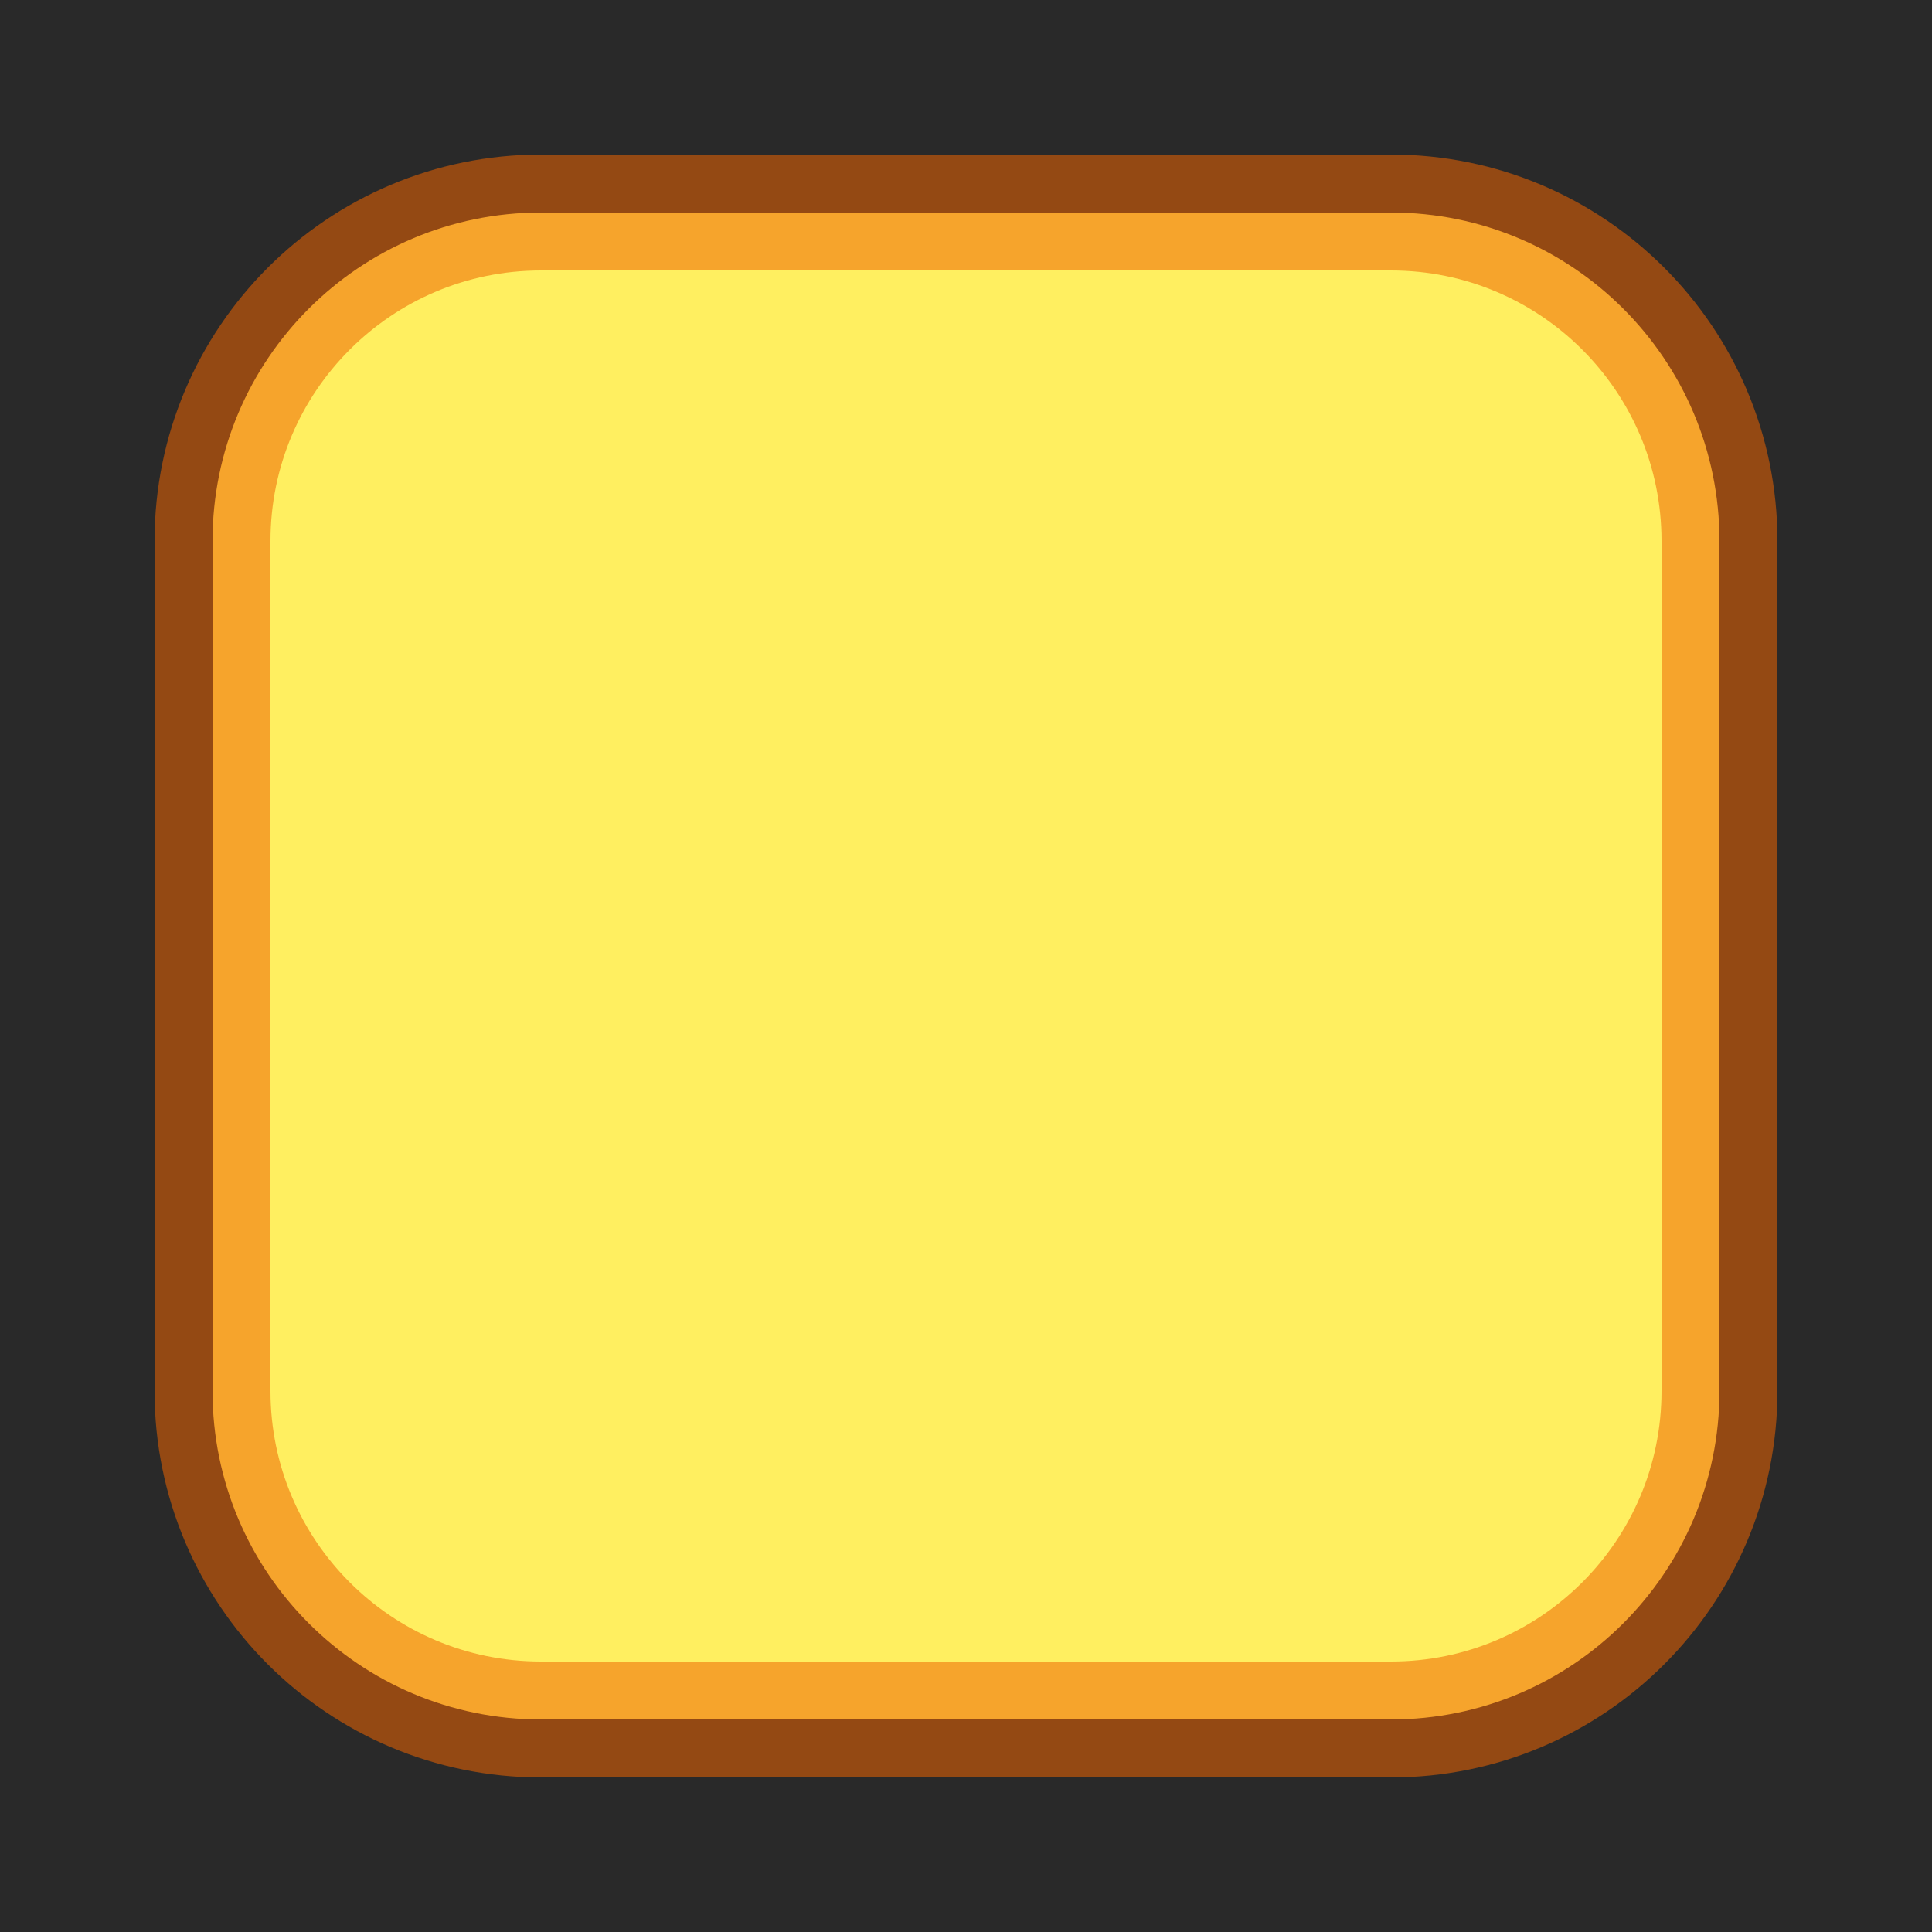
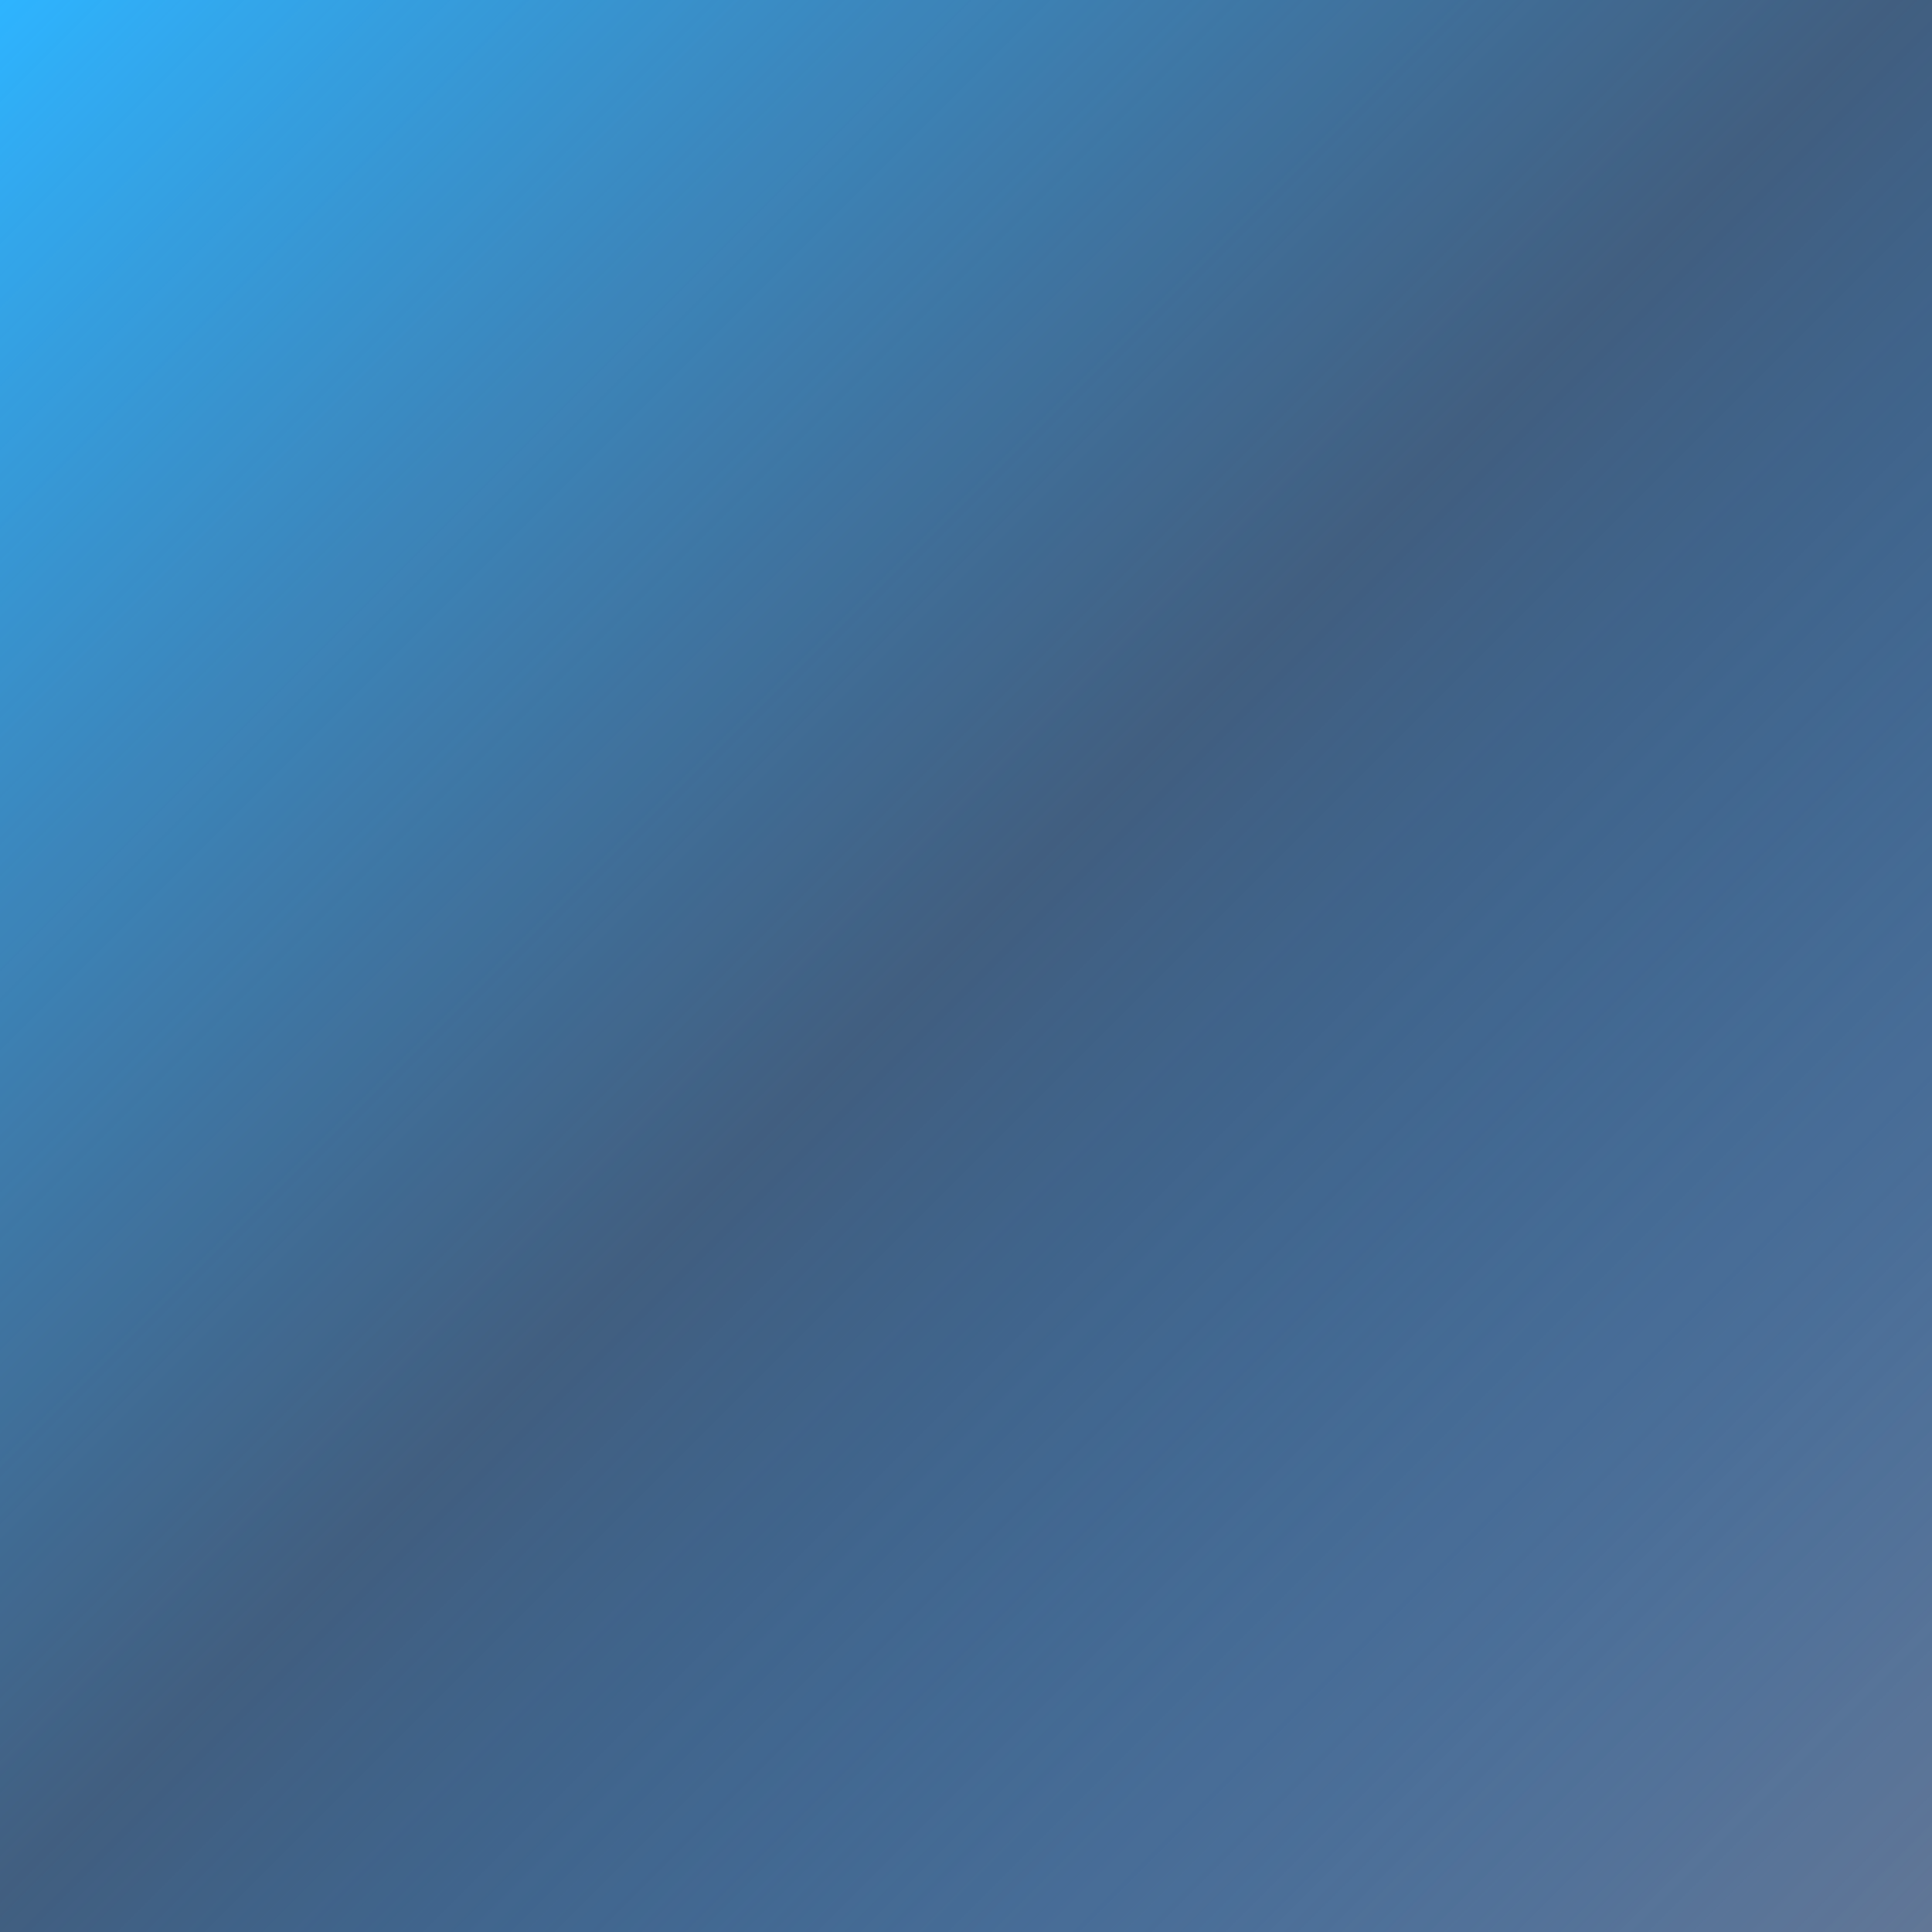
<svg xmlns="http://www.w3.org/2000/svg" width="100" height="100" viewBox="0 0 100 100" fill="none">
-   <g clip-path="url(#clip0_307_2)">
-     <rect width="100" height="100" fill="white" />
-     <rect width="100" height="100" fill="#292929" />
-     <rect x="11" y="11" width="78" height="78" rx="17" fill="#FFEF60" stroke="url(#paint0_angular_307_2)" stroke-width="6" />
+   <g clip-path="url(#clip0_308_2)">
+     <rect width="100" height="100" fill="url(#paint0_linear_308_2)" />
+     <rect width="100" height="100" fill="url(#paint1_linear_308_2)" />
  </g>
  <defs>
-     <radialGradient id="paint0_angular_307_2" cx="0" cy="0" r="1" gradientUnits="userSpaceOnUse" gradientTransform="translate(50 55) rotate(-90.0001) scale(2.50001)">
-       <stop stop-color="#00BBF5" />
-       <stop offset="0.505" stop-color="#F1BC32" />
-       <stop offset="1" stop-color="#00B5EE" stop-opacity="0" />
-       <stop offset="1" stop-color="#EE6400" stop-opacity="0.54" />
-     </radialGradient>
-     <clipPath id="clip0_307_2">
+     <linearGradient id="paint0_linear_308_2" x1="0" y1="0" x2="100" y2="100" gradientUnits="userSpaceOnUse">
+       <stop stop-color="#3B82ED" />
+       <stop offset="0.502" stop-color="#355B95" />
+       <stop offset="1" stop-color="#617696" />
+     </linearGradient>
+     <linearGradient id="paint1_linear_308_2" x1="0" y1="0" x2="100" y2="100" gradientUnits="userSpaceOnUse">
+       <stop stop-color="#2EB4FF" />
+       <stop offset="0.49" stop-color="#4C616C" stop-opacity="0.53" />
+       <stop offset="1" stop-color="#2588BF" stop-opacity="0" />
+       <stop offset="1" stop-color="#4FE9E9" stop-opacity="0.8" />
+     </linearGradient>
+     <clipPath id="clip0_308_2">
      <rect width="100" height="100" fill="white" />
    </clipPath>
  </defs>
</svg>
